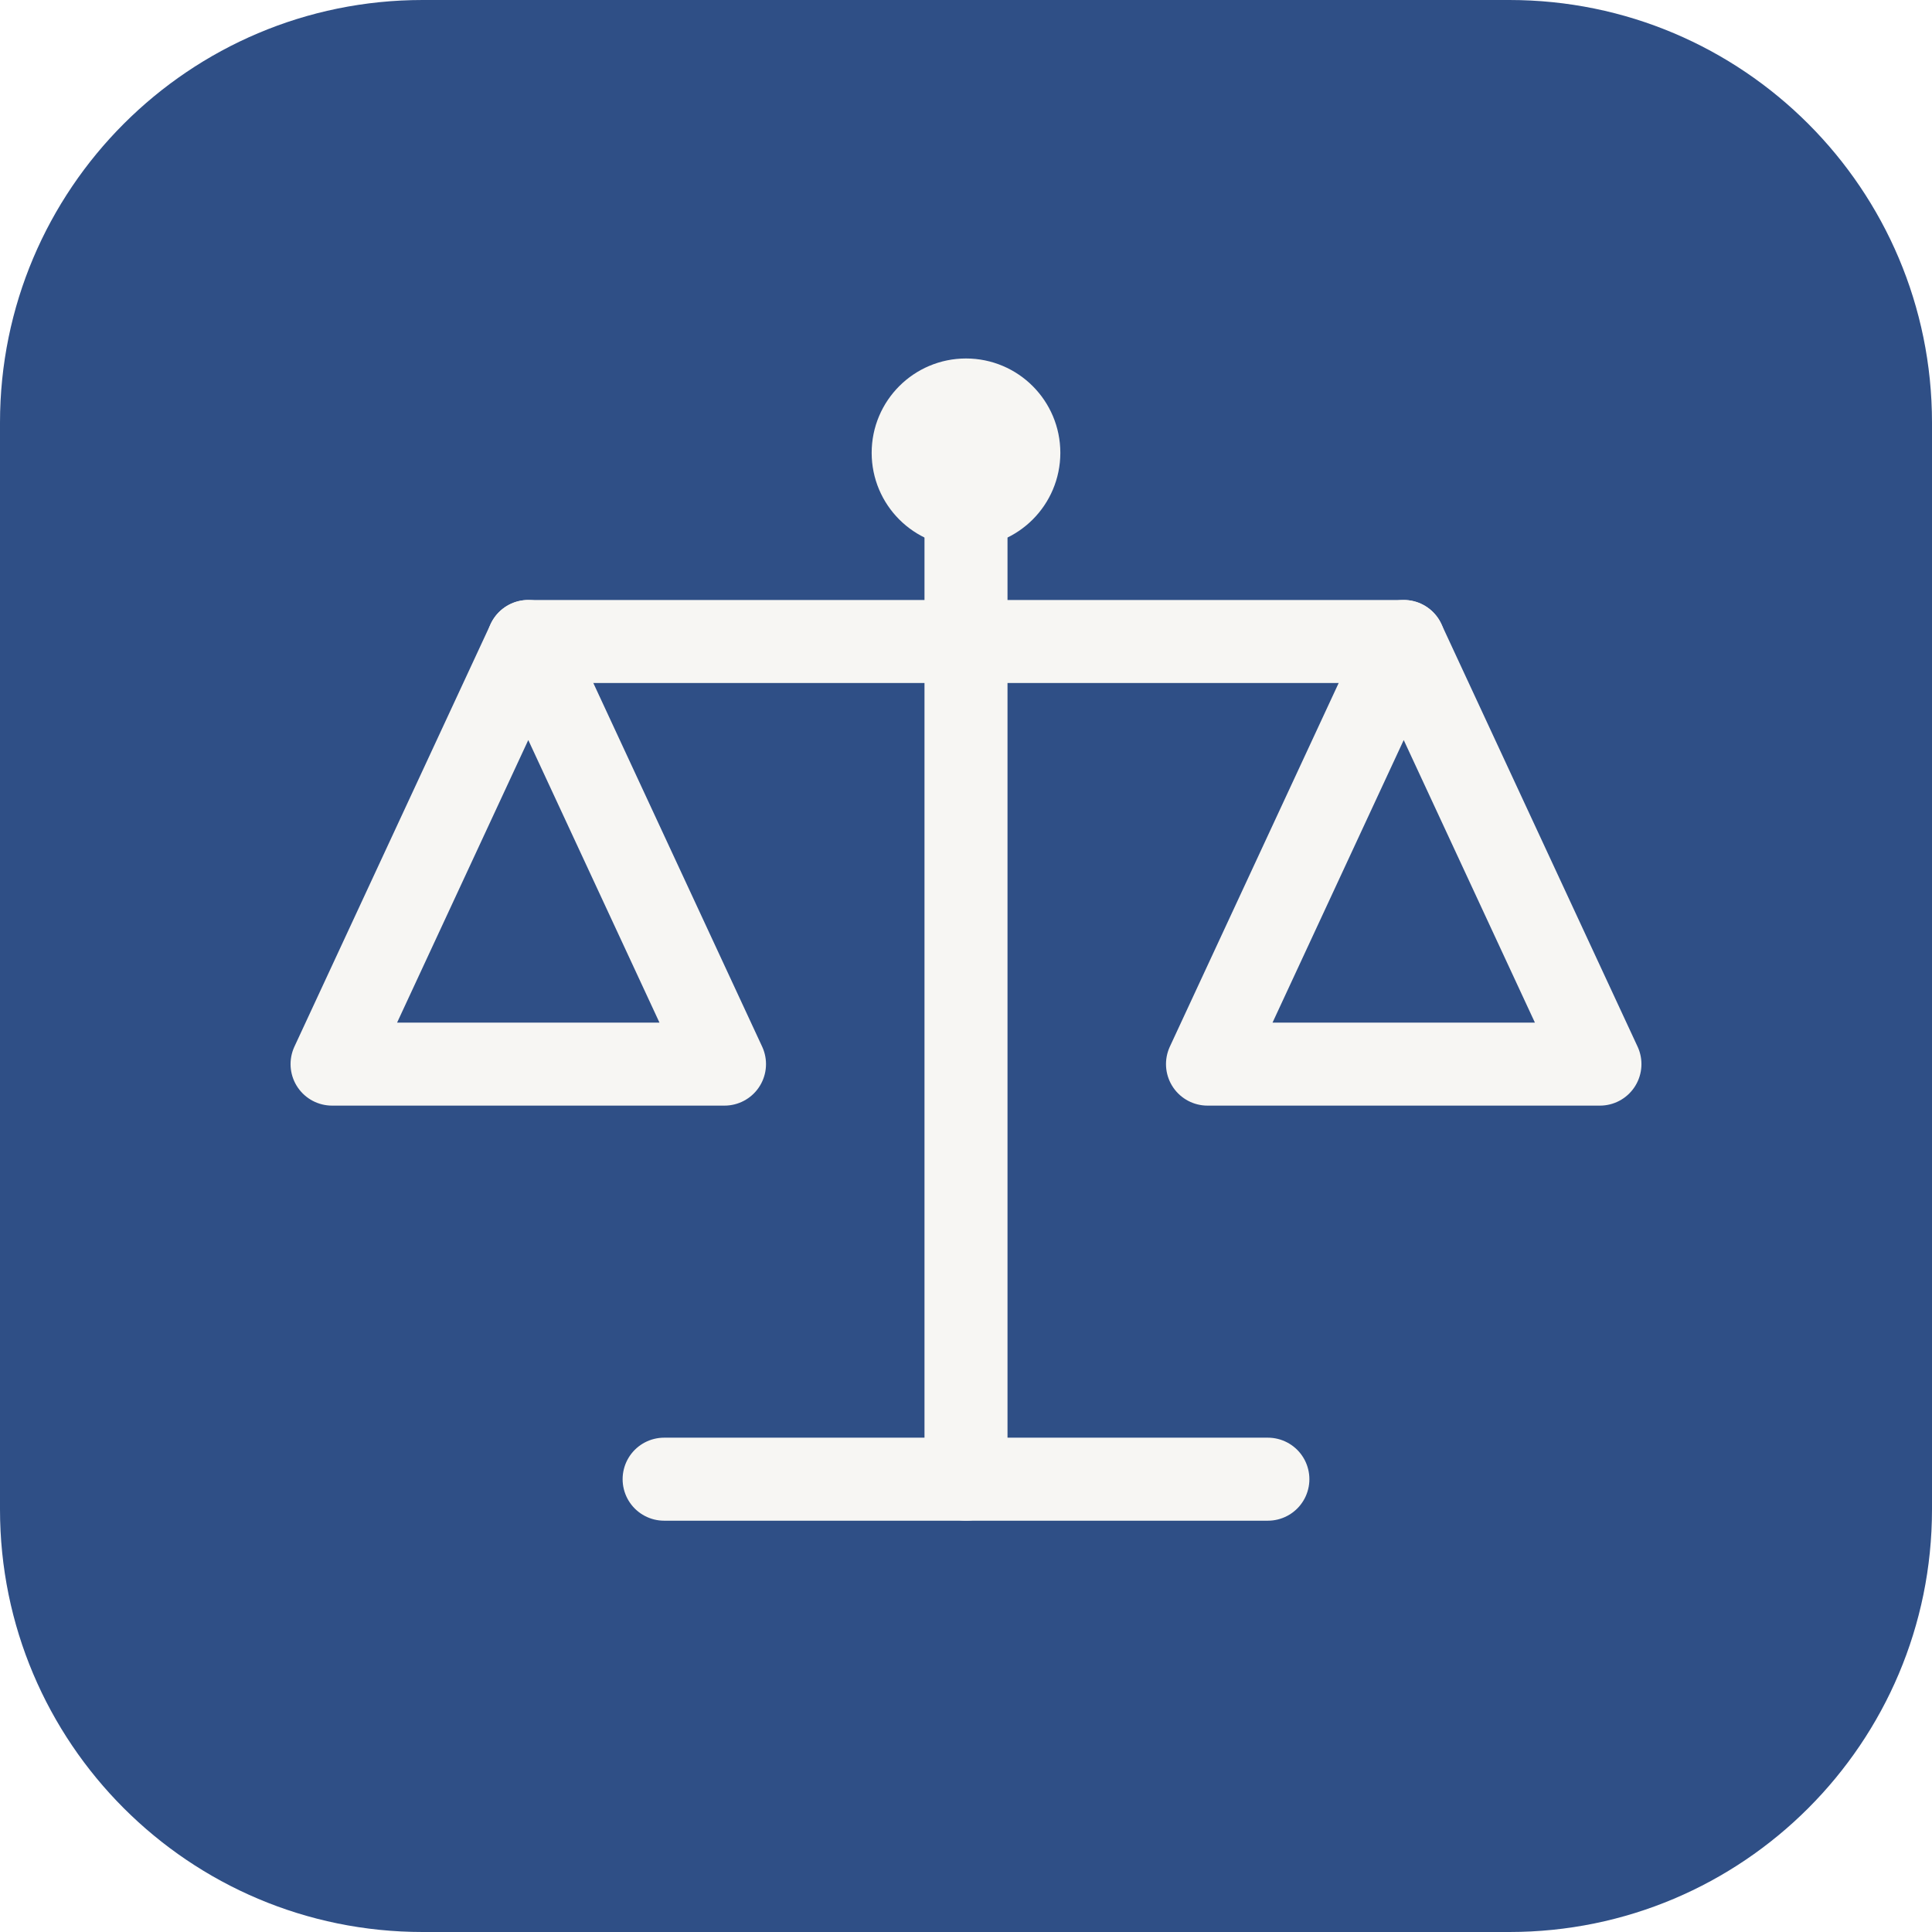
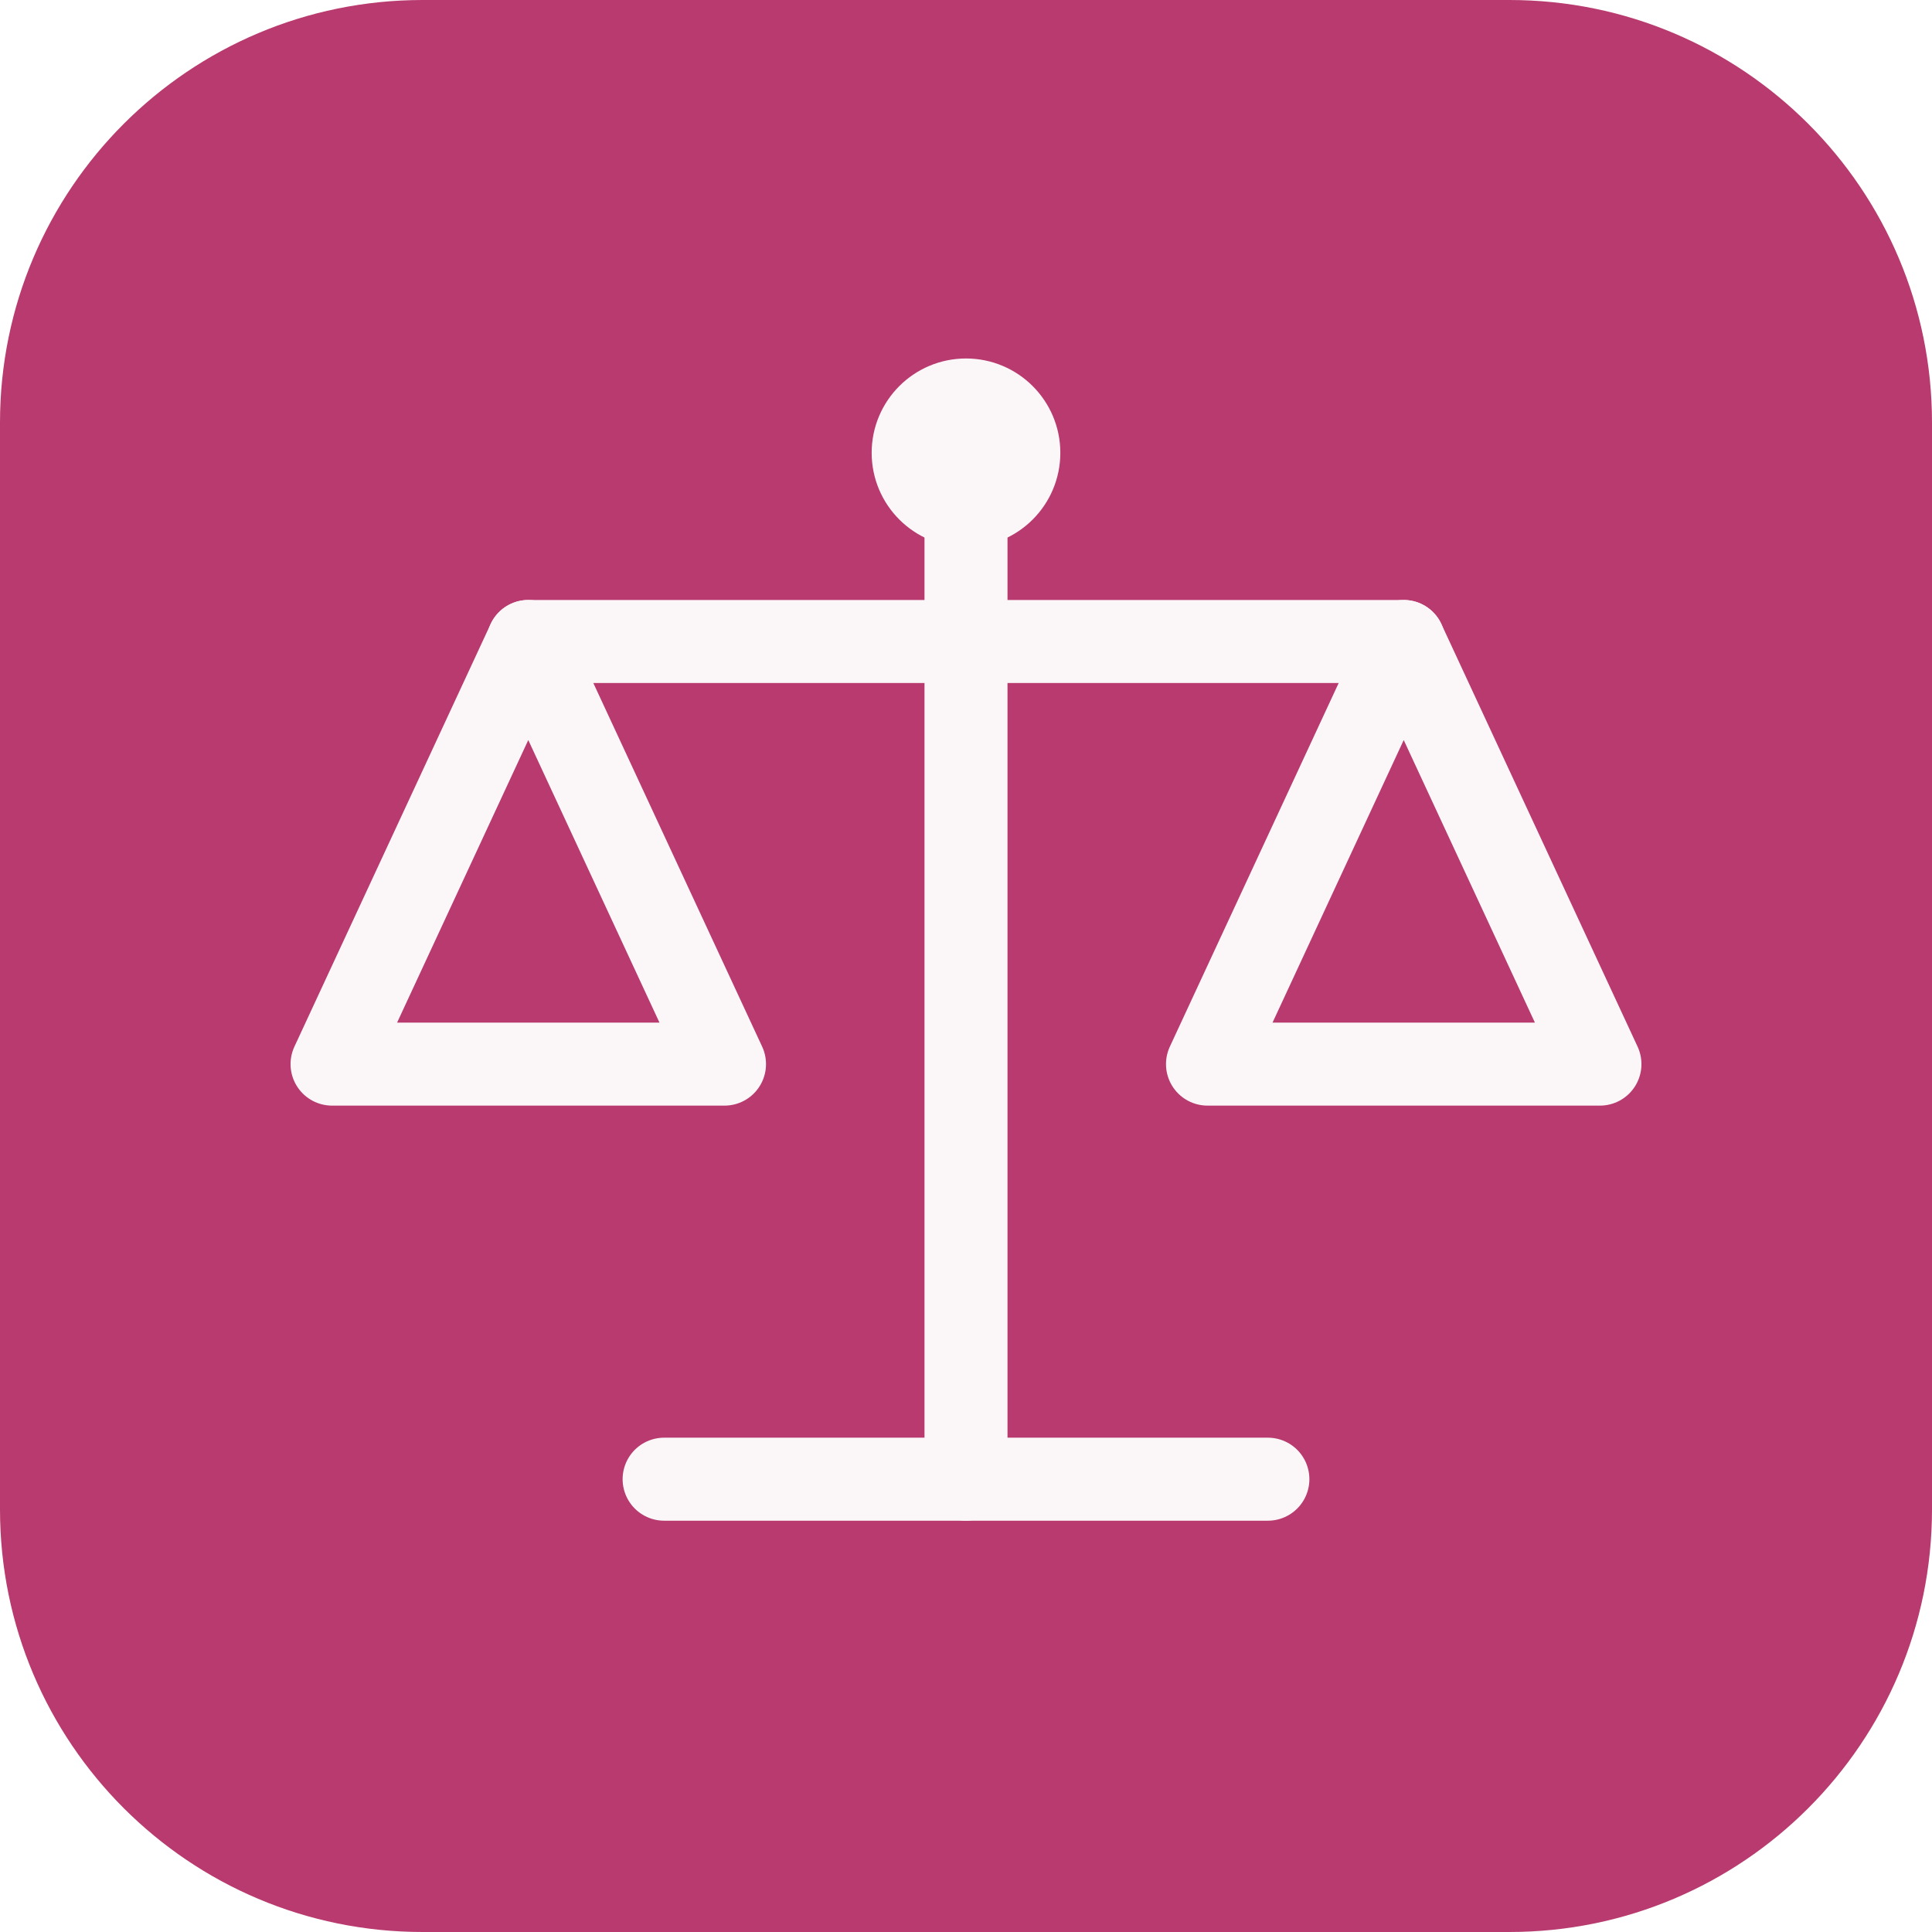
<svg xmlns="http://www.w3.org/2000/svg" viewBox="0 0 512 512">
-   <rect width="512" height="512" rx="112" fill="#2f4f86" />
-   <g fill="none" stroke="#f7f6f3" stroke-width="22" stroke-linecap="round" stroke-linejoin="round">
+   <rect width="512" height="512" rx="112" fill="#b83a6e" />
+   <g fill="none" stroke="#fbf7f8" stroke-width="22" stroke-linecap="round" stroke-linejoin="round">
    <path d="M256 120v272" />
    <path d="M176 392h160" />
    <path d="M140 170h232" />
    <path d="M140 170l-52 112h104z" />
    <path d="M372 170l-52 112h104z" />
-     <circle cx="256" cy="120" r="14" fill="#f7f6f3" />
+     <circle cx="256" cy="120" r="14" fill="#fbf7f8" />
  </g>
</svg>
